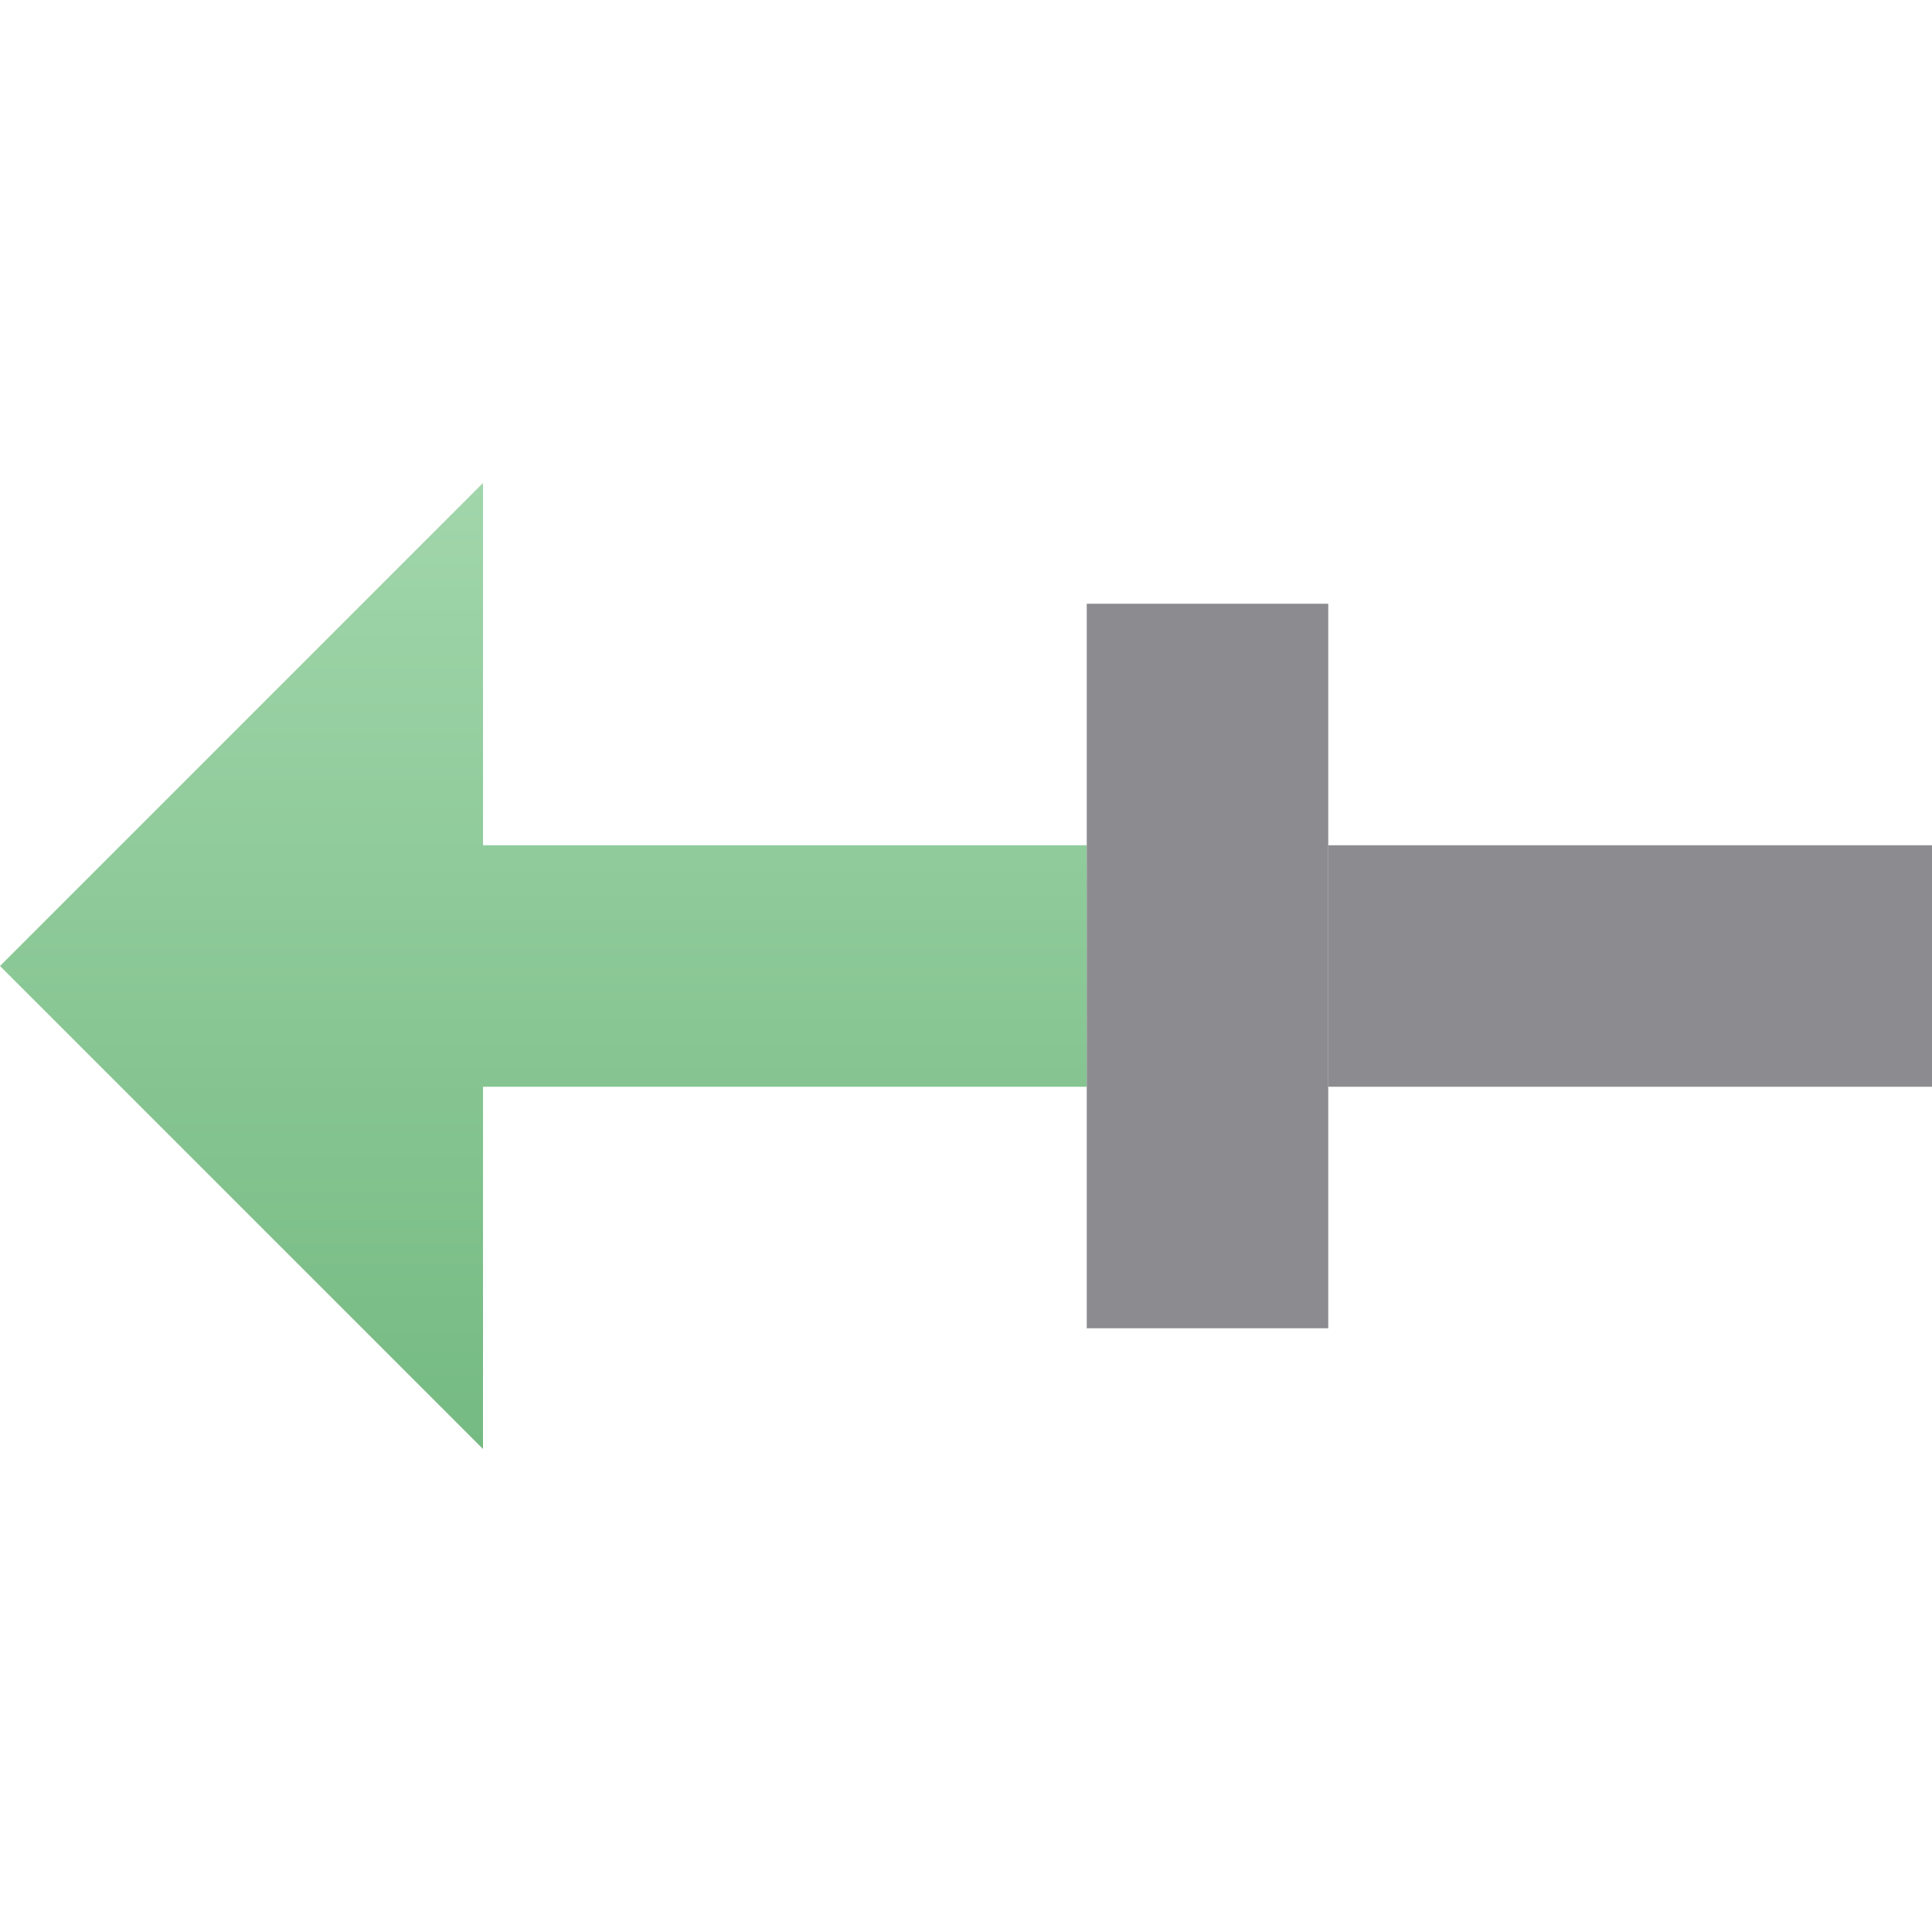
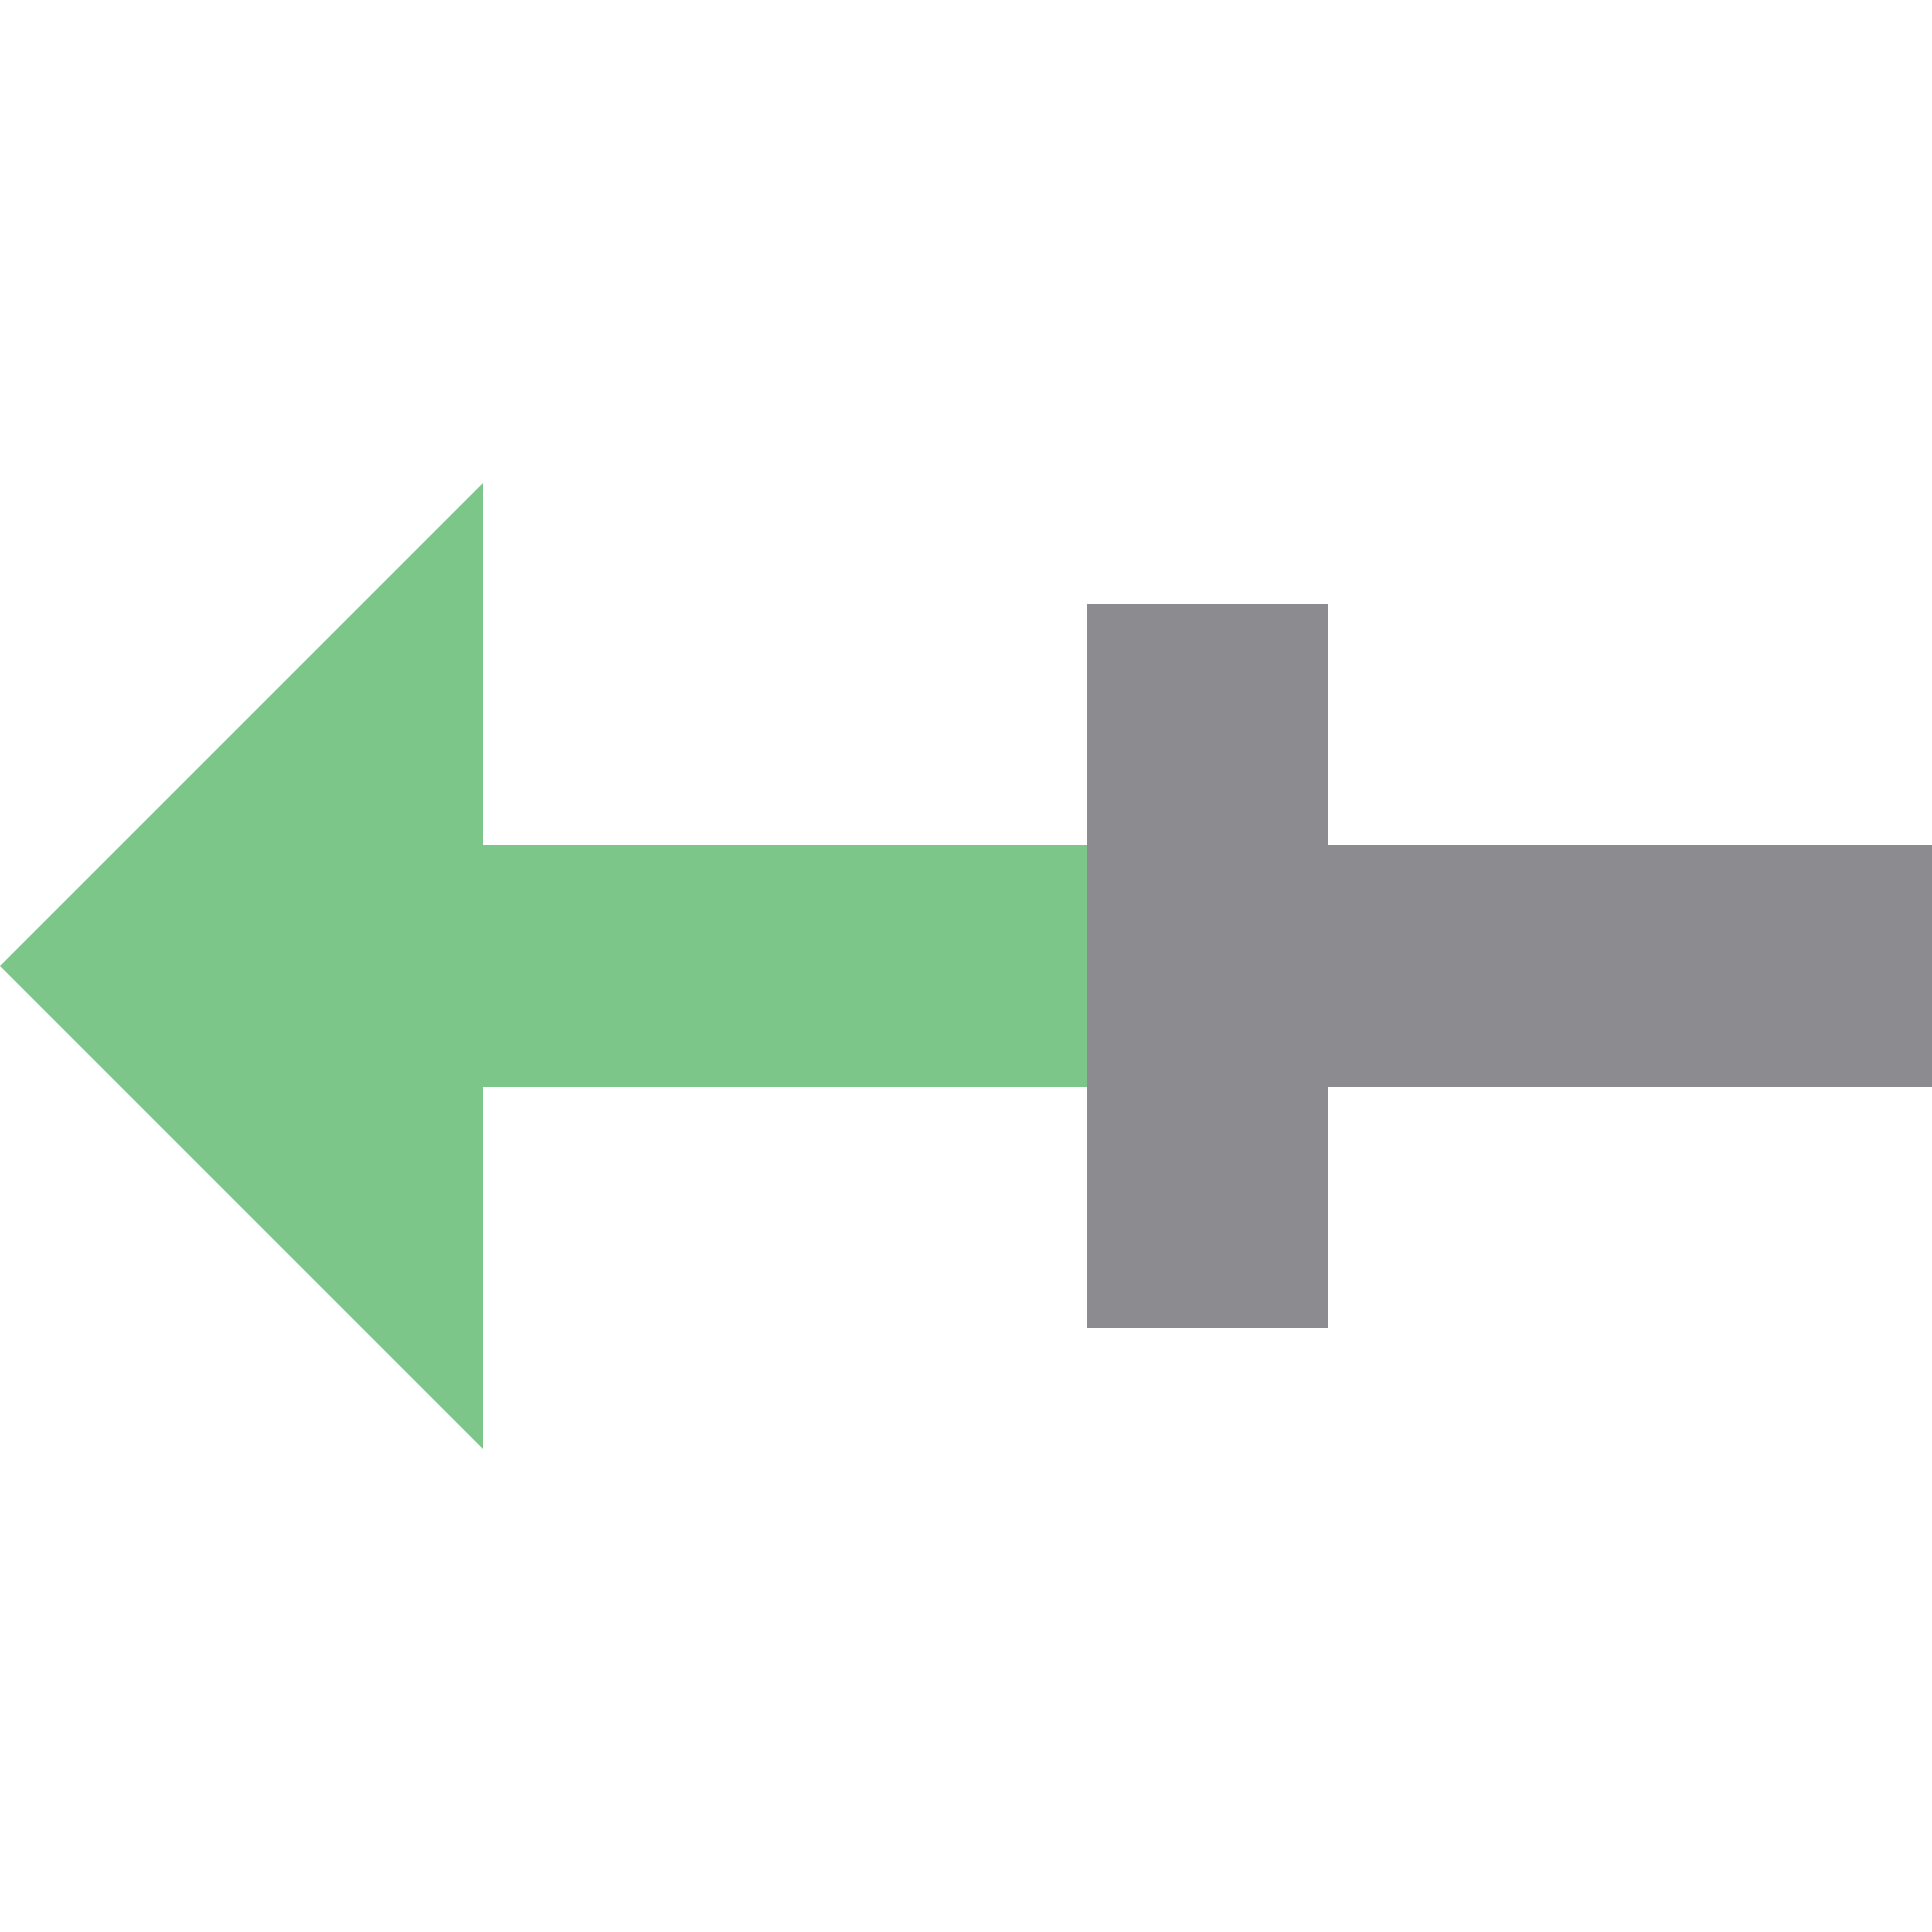
<svg xmlns="http://www.w3.org/2000/svg" fill="#2A2A2C" id="svg3039" width="16" height="16" version="1.1">
-   <defs>
-     <linearGradient id="cg0" x1="0" y1="0" x2="0" y2="1">
-       <stop offset="0" stop-color="#A1D6AB" />
-       <stop offset="1" stop-color="#75BA82" />
-     </linearGradient>
-   </defs>
  <g id="layer1" fill-rule="evenodd">
    <path id="path4181" transform="matrix(-1,0,0,1,16,0)" d="m0 7h5v2h-5z" fill="#8C8C90" />
-     <path id="path4185" transform="matrix(-1,0,0,1,16,0)" d="m7 9h5v3l4-4-4-4v3h-5z" fill="url(#cg0)" />
+     <path id="path4185" transform="matrix(-1,0,0,1,16,0)" d="m7 9h5v3l4-4-4-4v3h-5z" fill="#7CC68A" />
    <path id="path4187" transform="matrix(-1,0,0,1,16,0)" d="m7 5v6h-2v-6z" fill="#8C8C90" />
  </g>
</svg>
